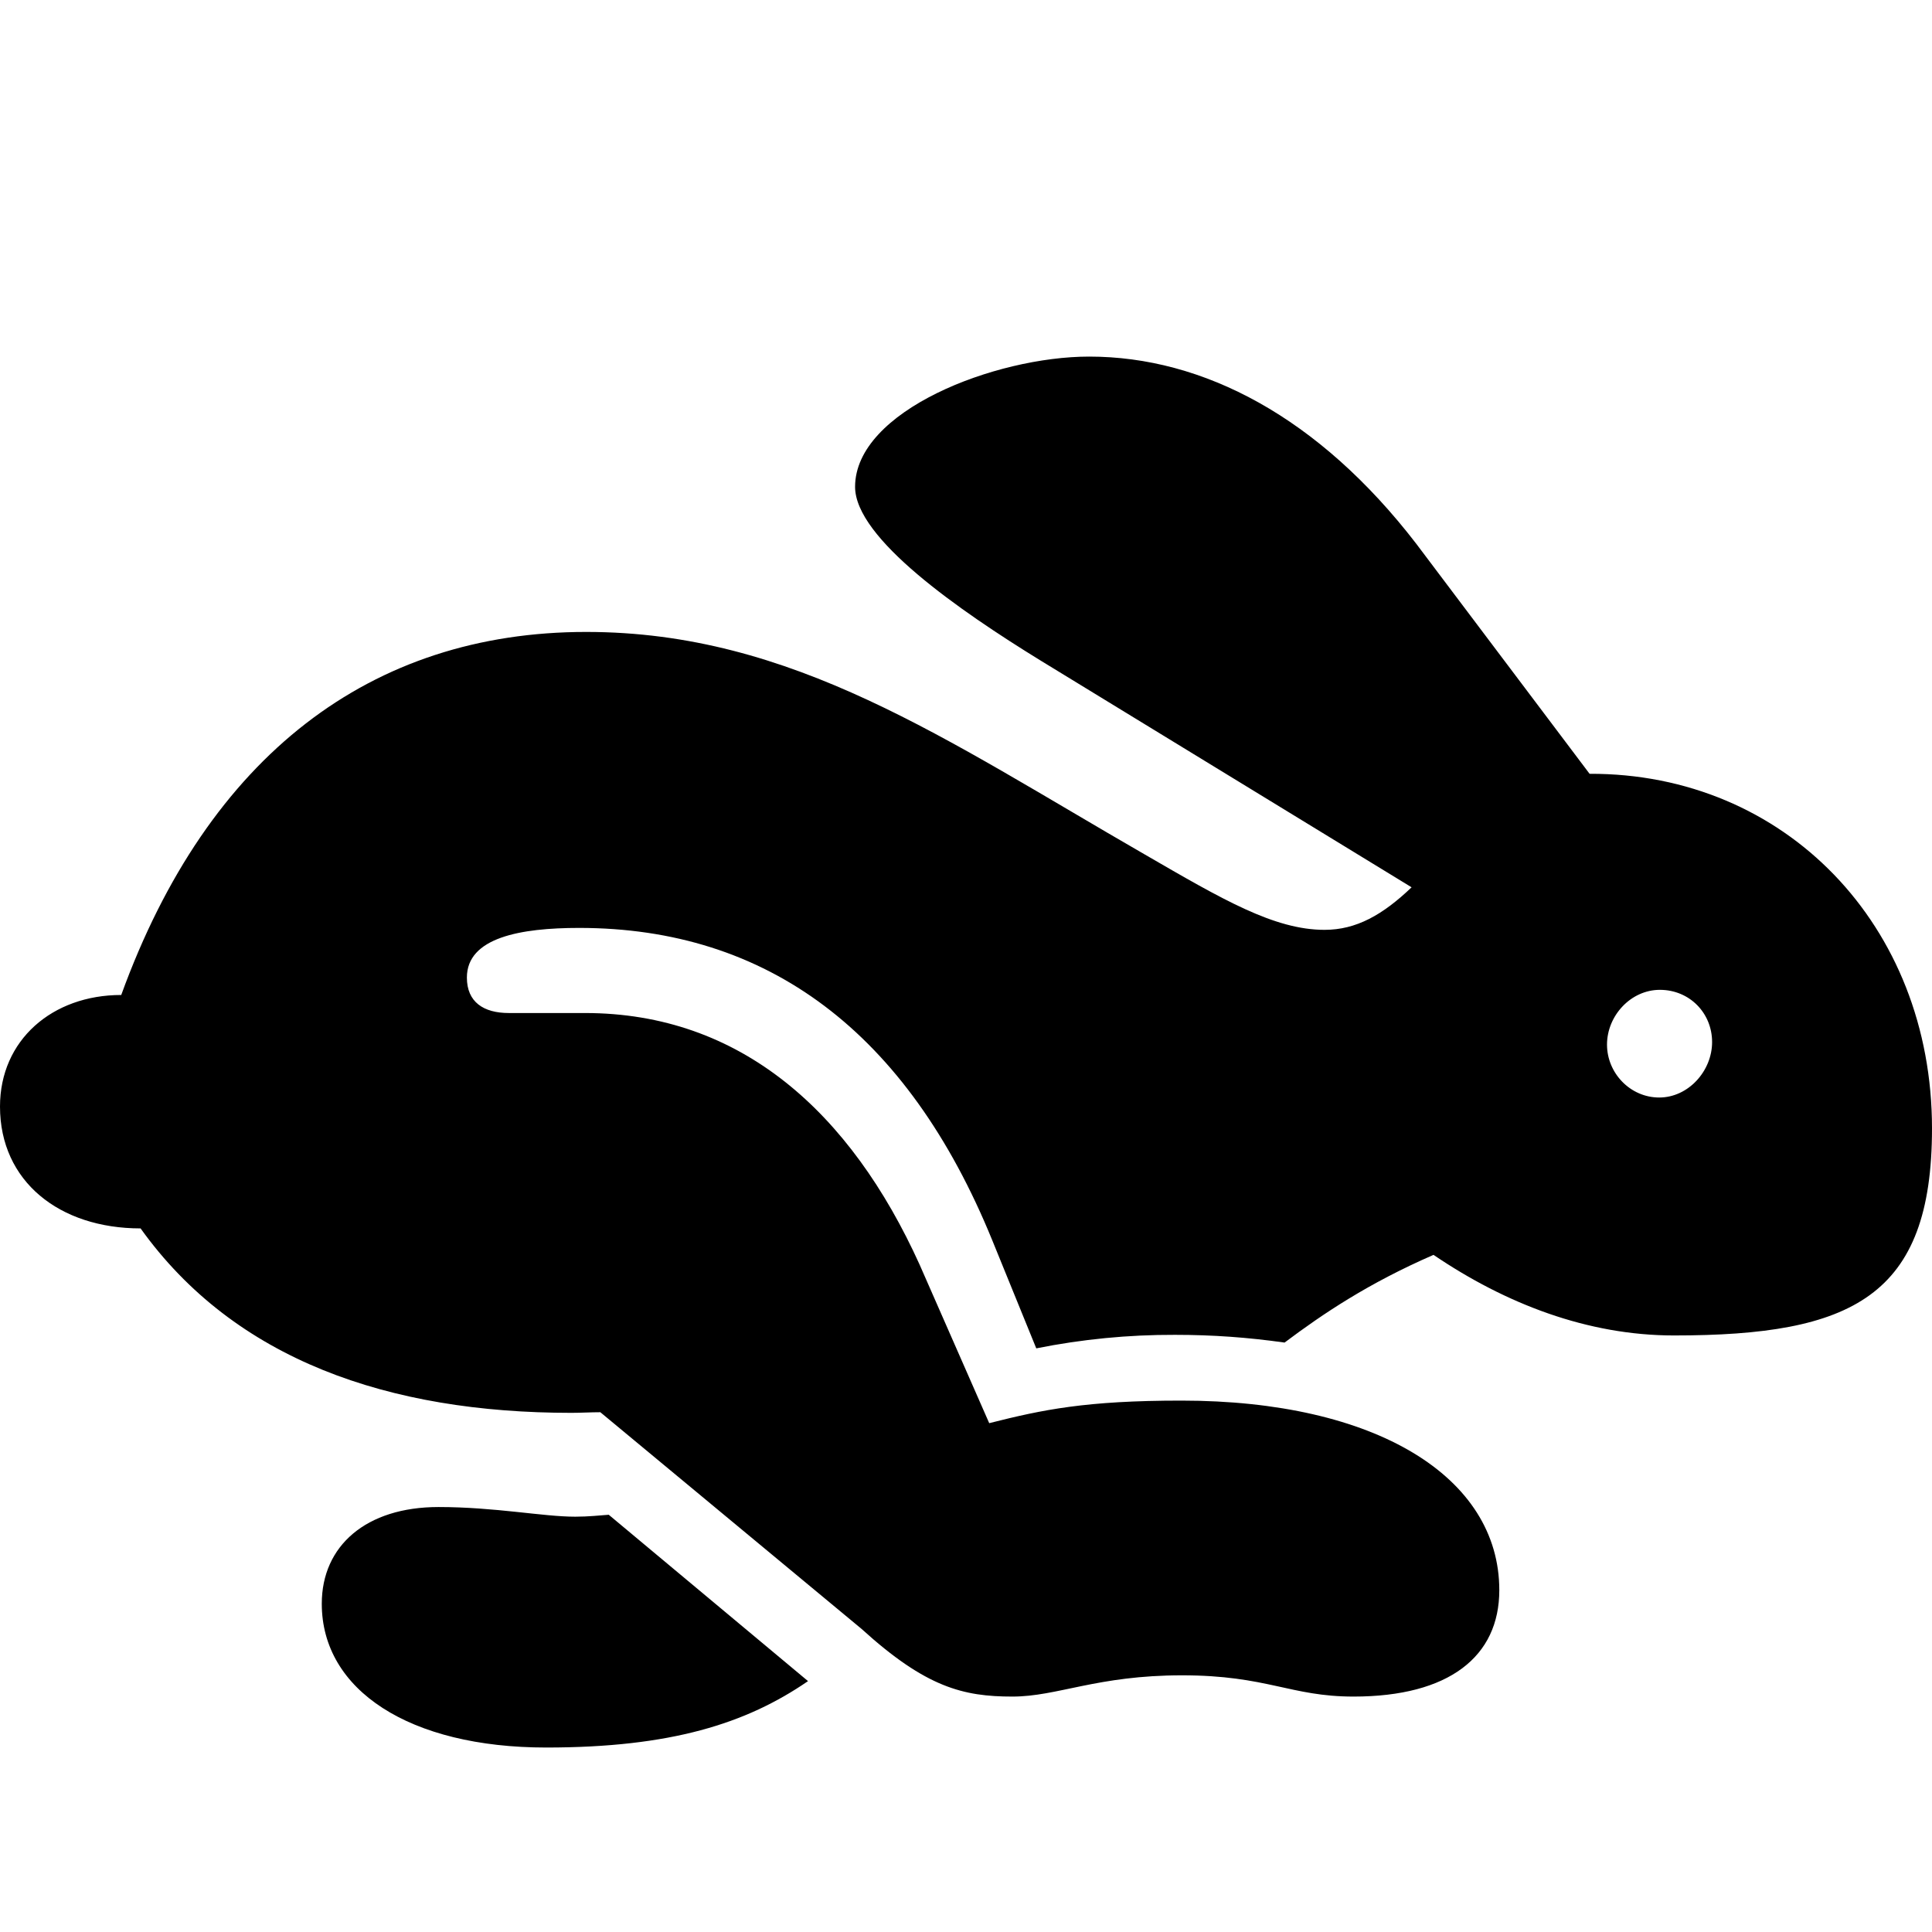
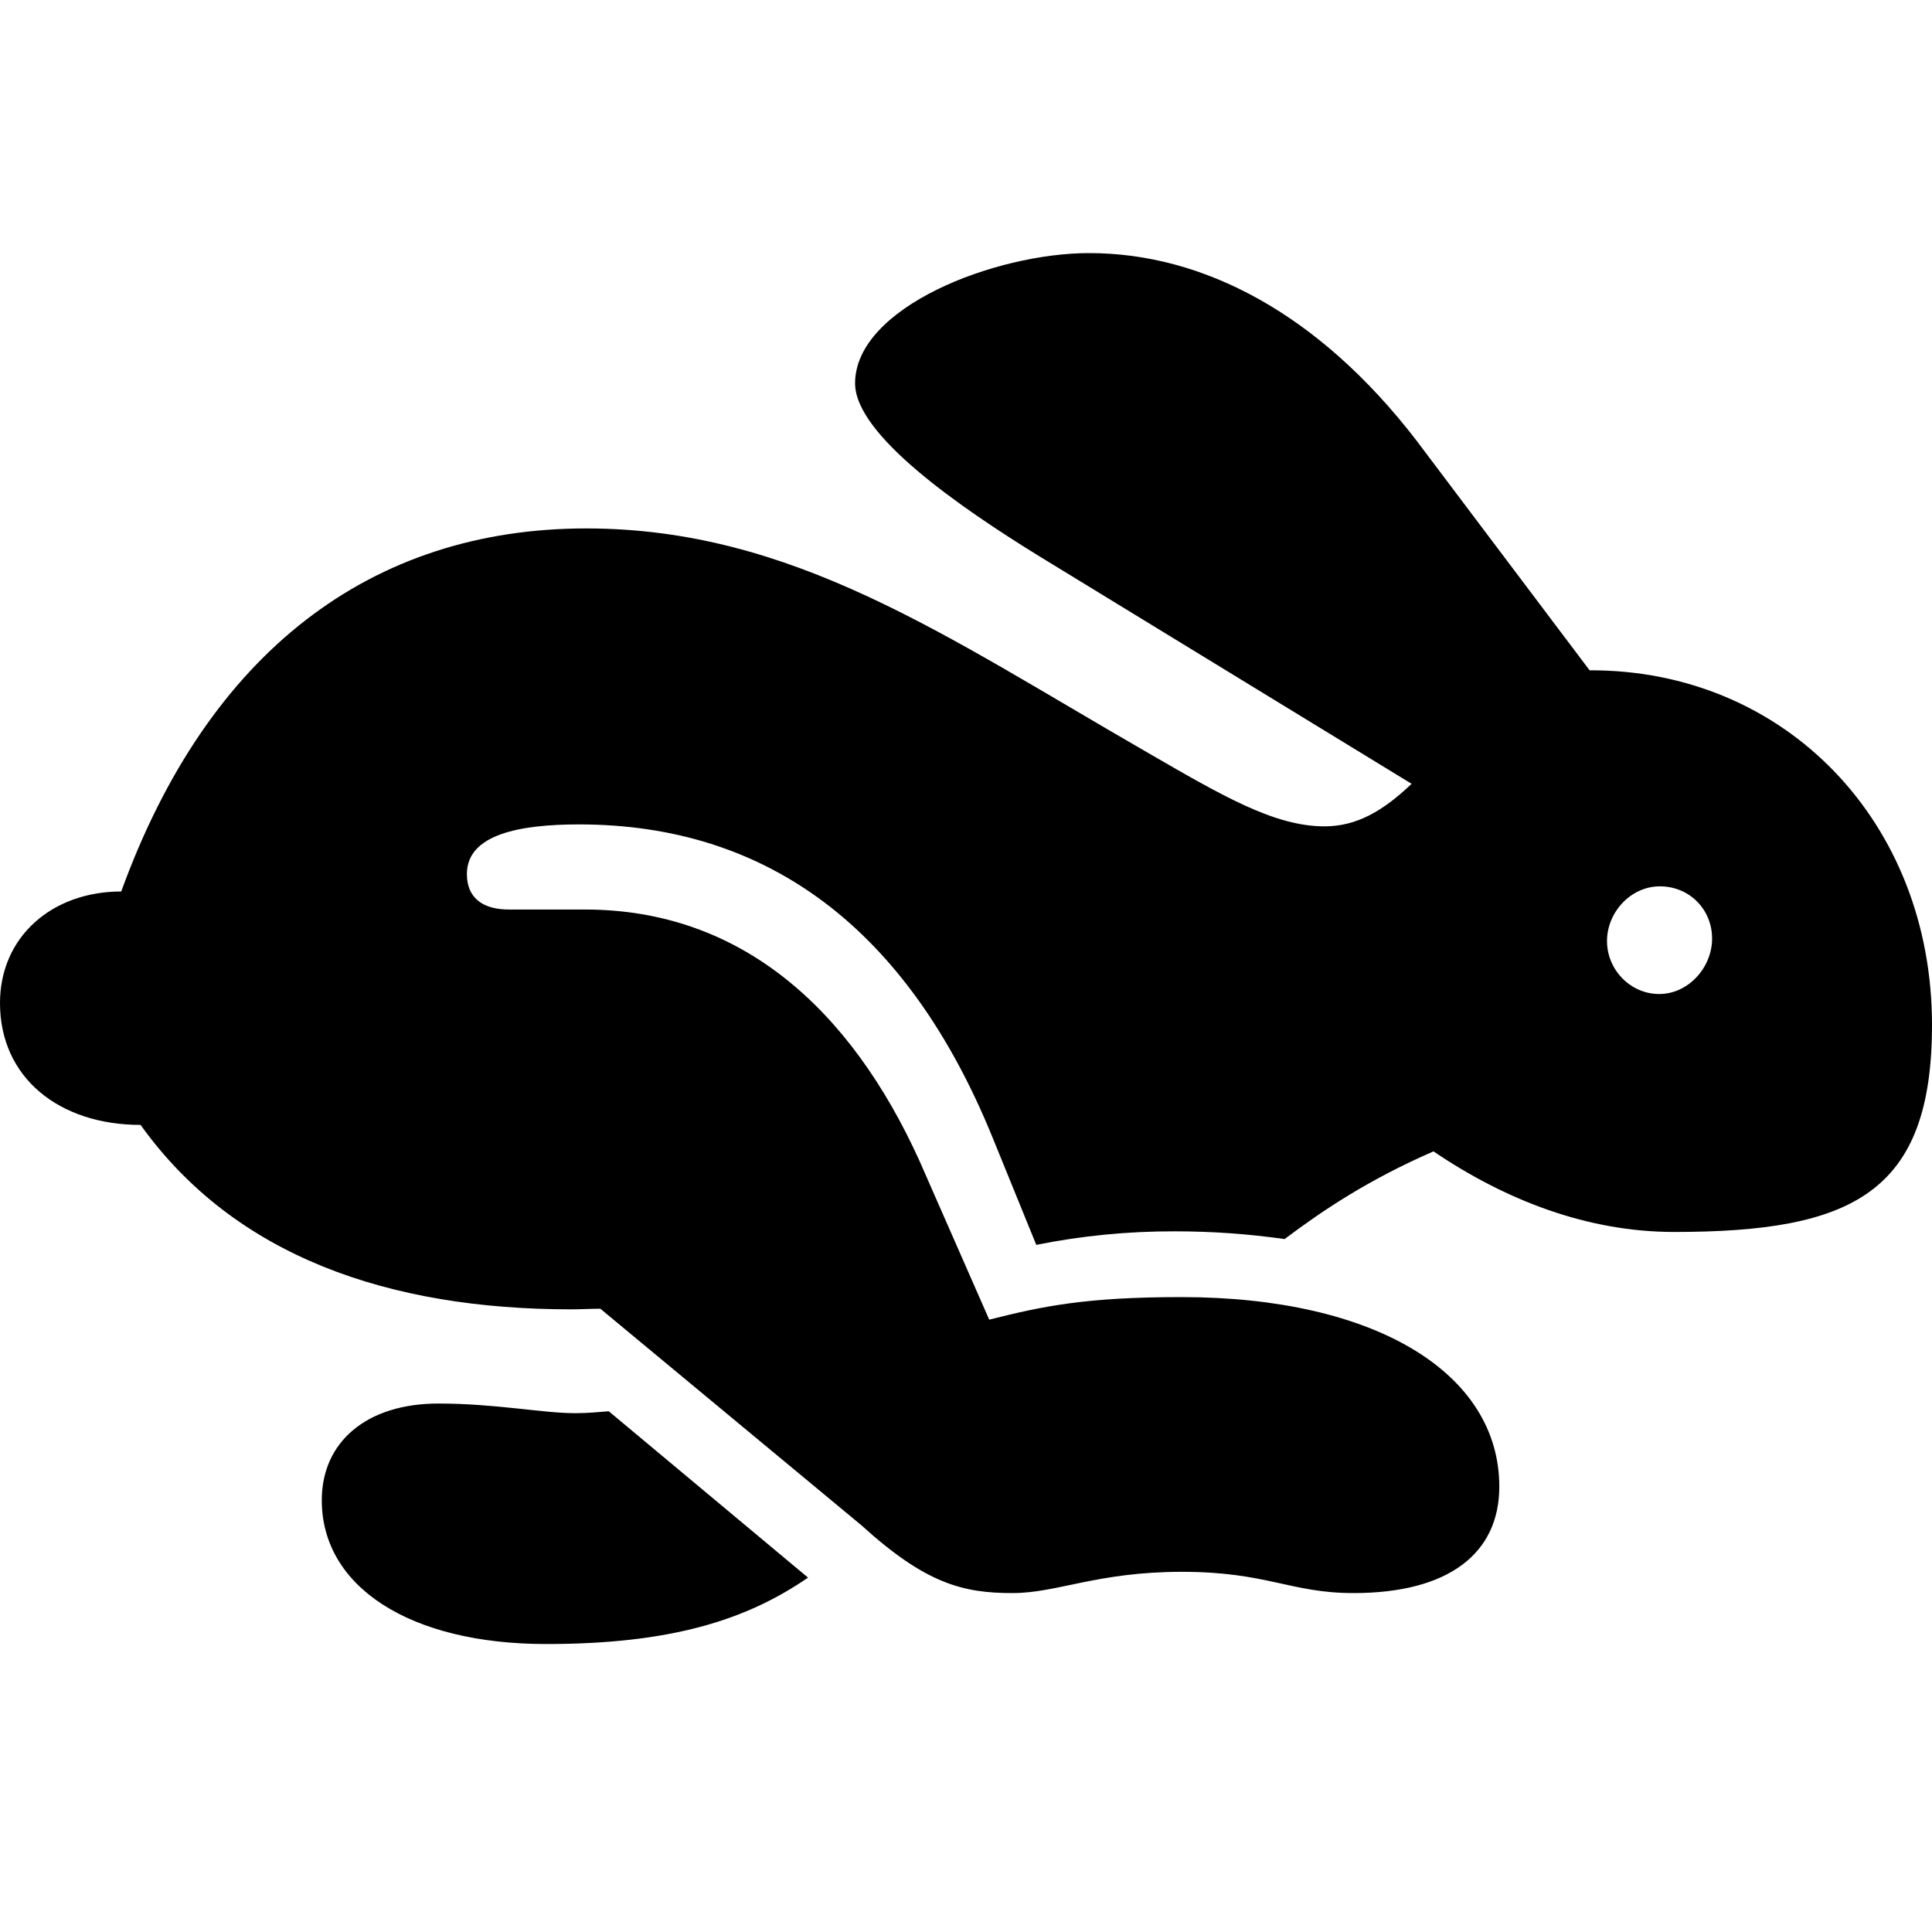
- <svg xmlns="http://www.w3.org/2000/svg" width="800" height="800" viewBox="0 0 56 56">
+ <svg xmlns="http://www.w3.org/2000/svg" width="800" height="800" viewBox="0 10 56 42">
  <path d="M29.346 49.176c1.308 0 2.448-.616 4.916-.616 2.467 0 3.14.616 4.971.616 2.767 0 4.225-1.158 4.225-3.084 0-3.29-3.589-5.495-9.215-5.495-2.766 0-4.019.262-5.57.654l-2.019-4.598c-2-4.411-5.177-7.29-9.7-7.29h-2.206c-.73 0-1.215-.317-1.215-1.028 0-1.159 1.551-1.439 3.252-1.439 5.458 0 9.514 3.01 11.981 9.066l1.271 3.121a20.074 20.074 0 0 1 4.02-.392c1.102 0 2.111.074 3.177.224 1.121-.841 2.43-1.72 4.317-2.542 2.094 1.42 4.468 2.336 6.972 2.336 5.16 0 7.477-1.121 7.477-6 0-5.888-4.262-10.299-9.925-10.28l-5.028-6.673c-2.822-3.664-6.168-5.42-9.477-5.42-2.729 0-6.785 1.57-6.785 3.775 0 1.495 3.028 3.589 5.365 5.028l10.766 6.58c-.841.803-1.607 1.233-2.523 1.233-1.458 0-2.954-.878-5.215-2.187-5.776-3.327-10.206-6.448-16.187-6.448-6.225 0-10.954 3.57-13.477 10.523-2 0-3.514 1.308-3.514 3.234 0 2.168 1.72 3.532 4.075 3.532 2.729 3.813 7.196 5.346 12.486 5.346.28 0 .56-.018.84-.018l7.571 6.28c1.87 1.7 2.953 1.962 4.374 1.962Zm18.748-17.364c-.842 0-1.514-.71-1.514-1.533 0-.84.691-1.588 1.532-1.588.86 0 1.514.672 1.514 1.514 0 .84-.691 1.607-1.532 1.607ZM15.832 50.653c3.607 0 5.794-.691 7.589-1.925l-5.776-4.822c-.262.018-.58.056-.972.056-.935 0-2.318-.28-3.963-.28-2.093 0-3.383 1.12-3.383 2.803 0 2.505 2.542 4.168 6.505 4.168Z" />
</svg>
